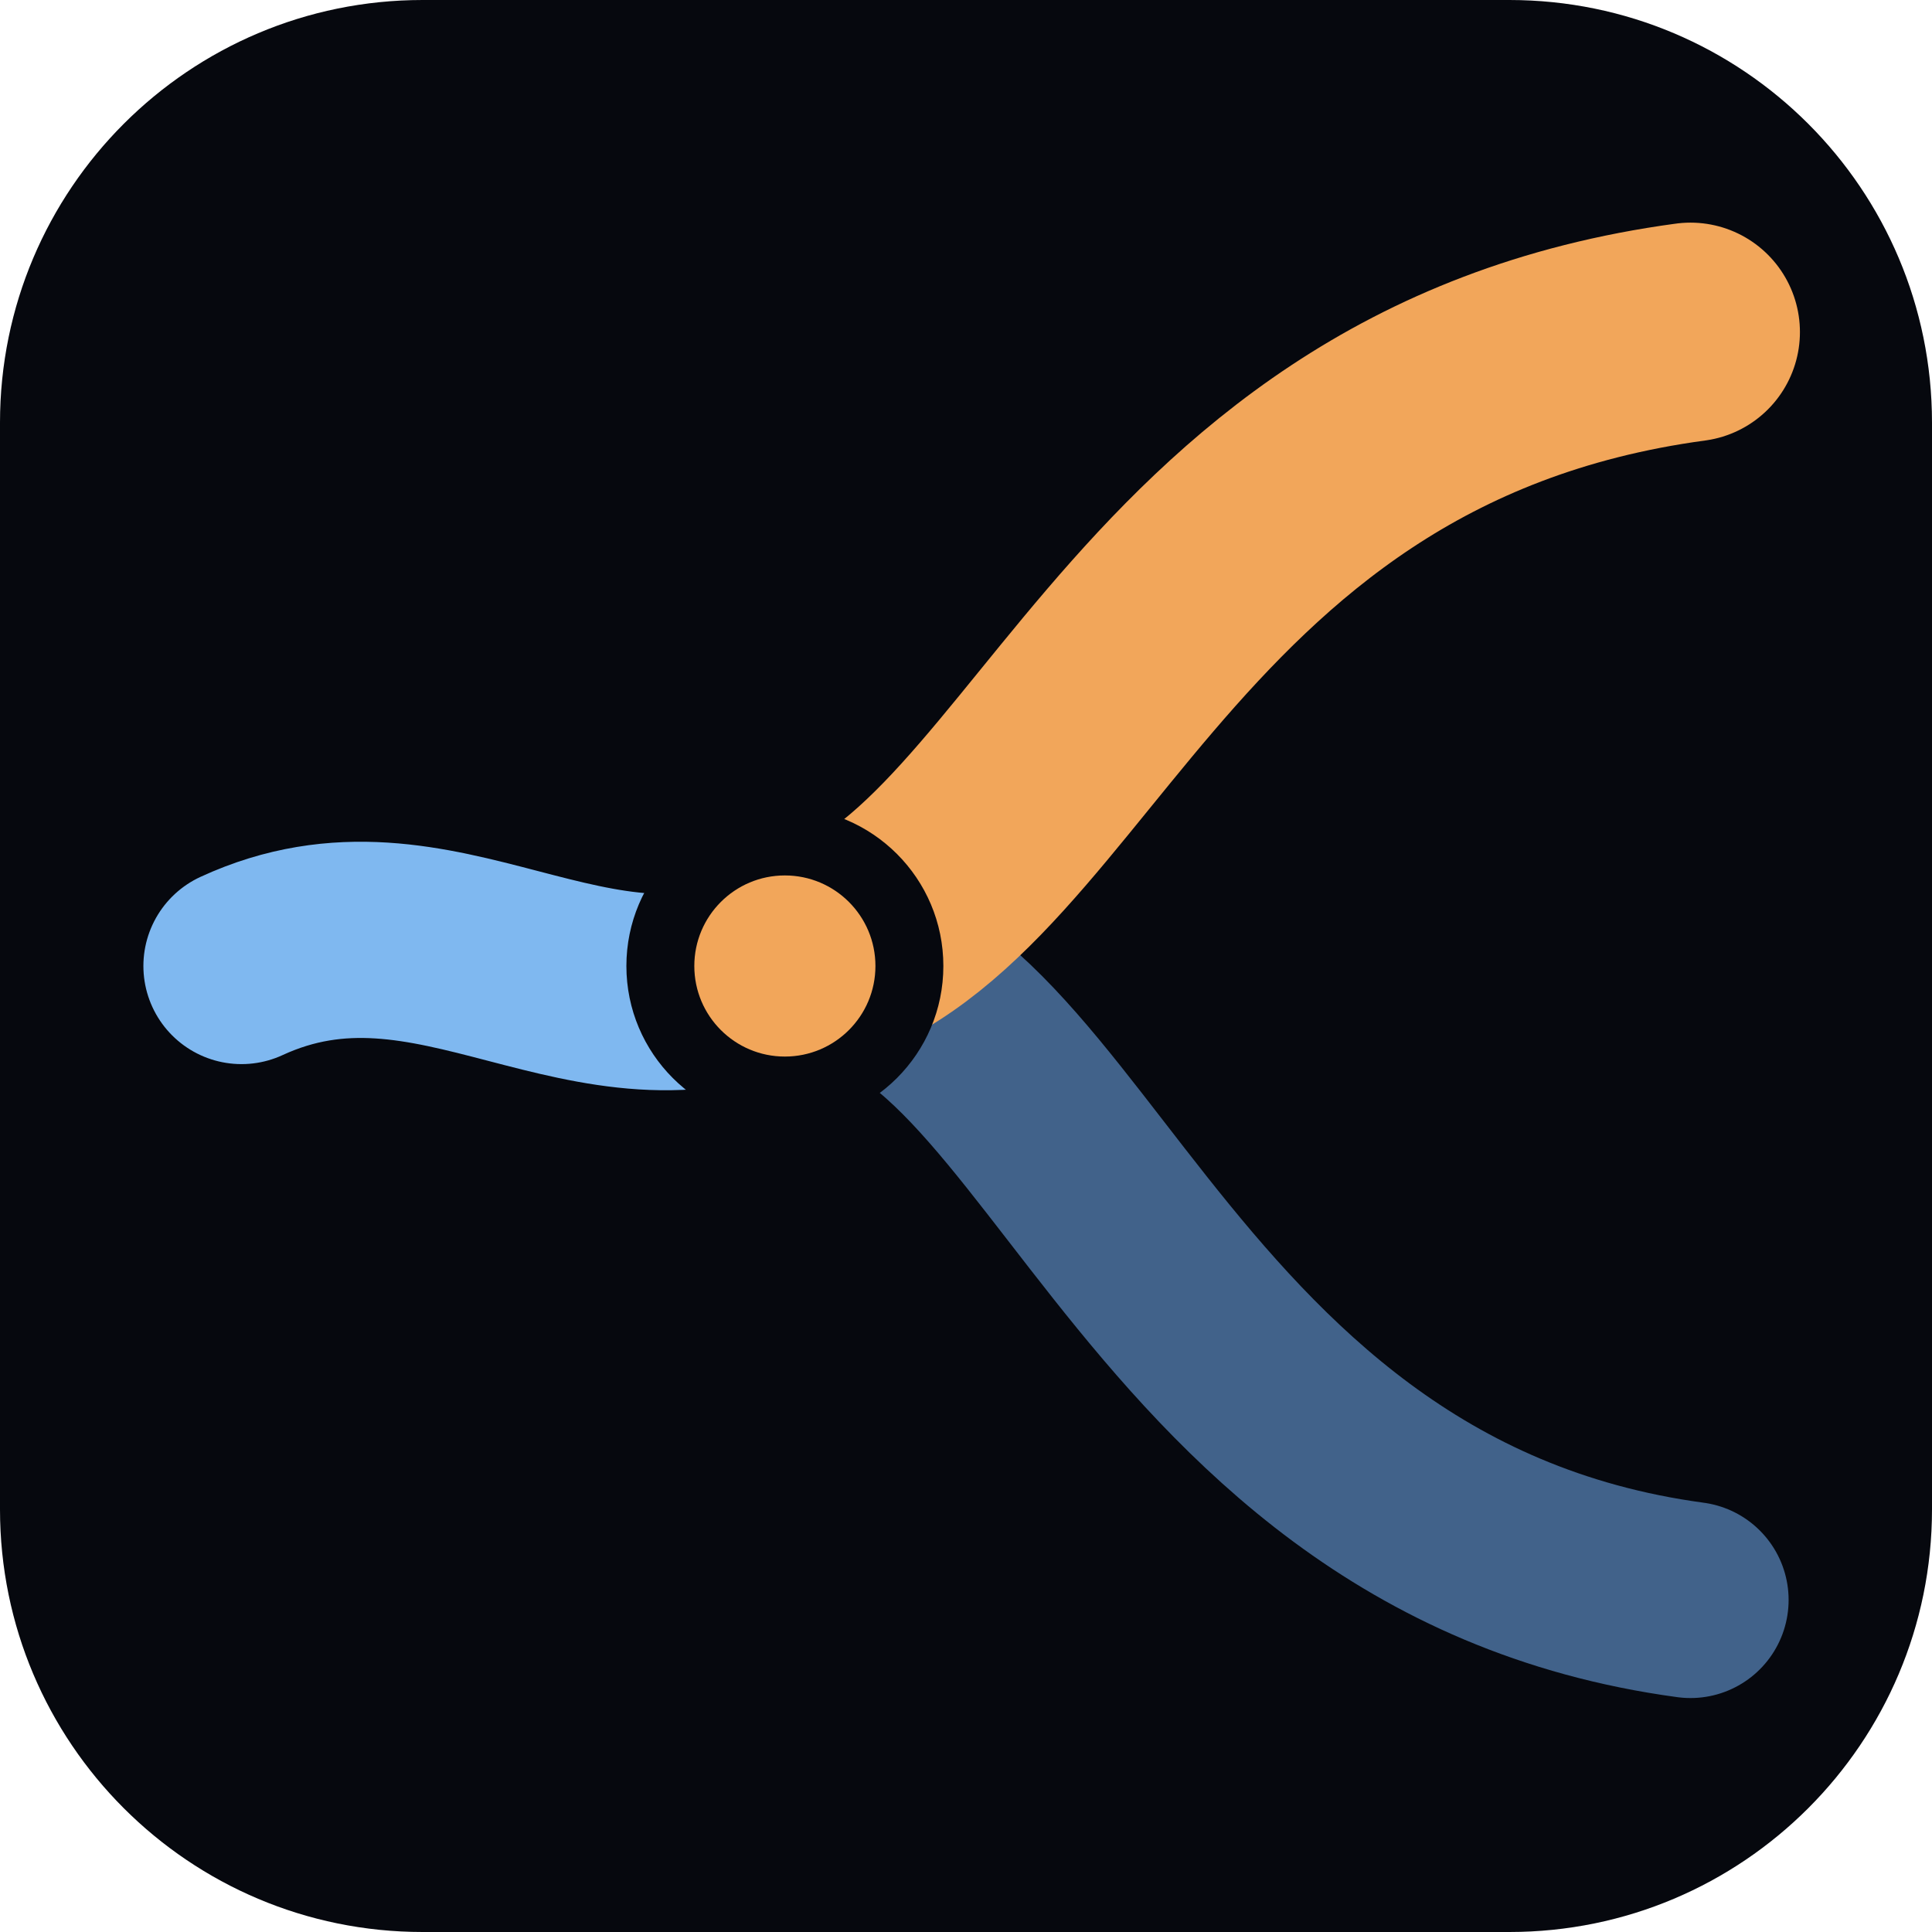
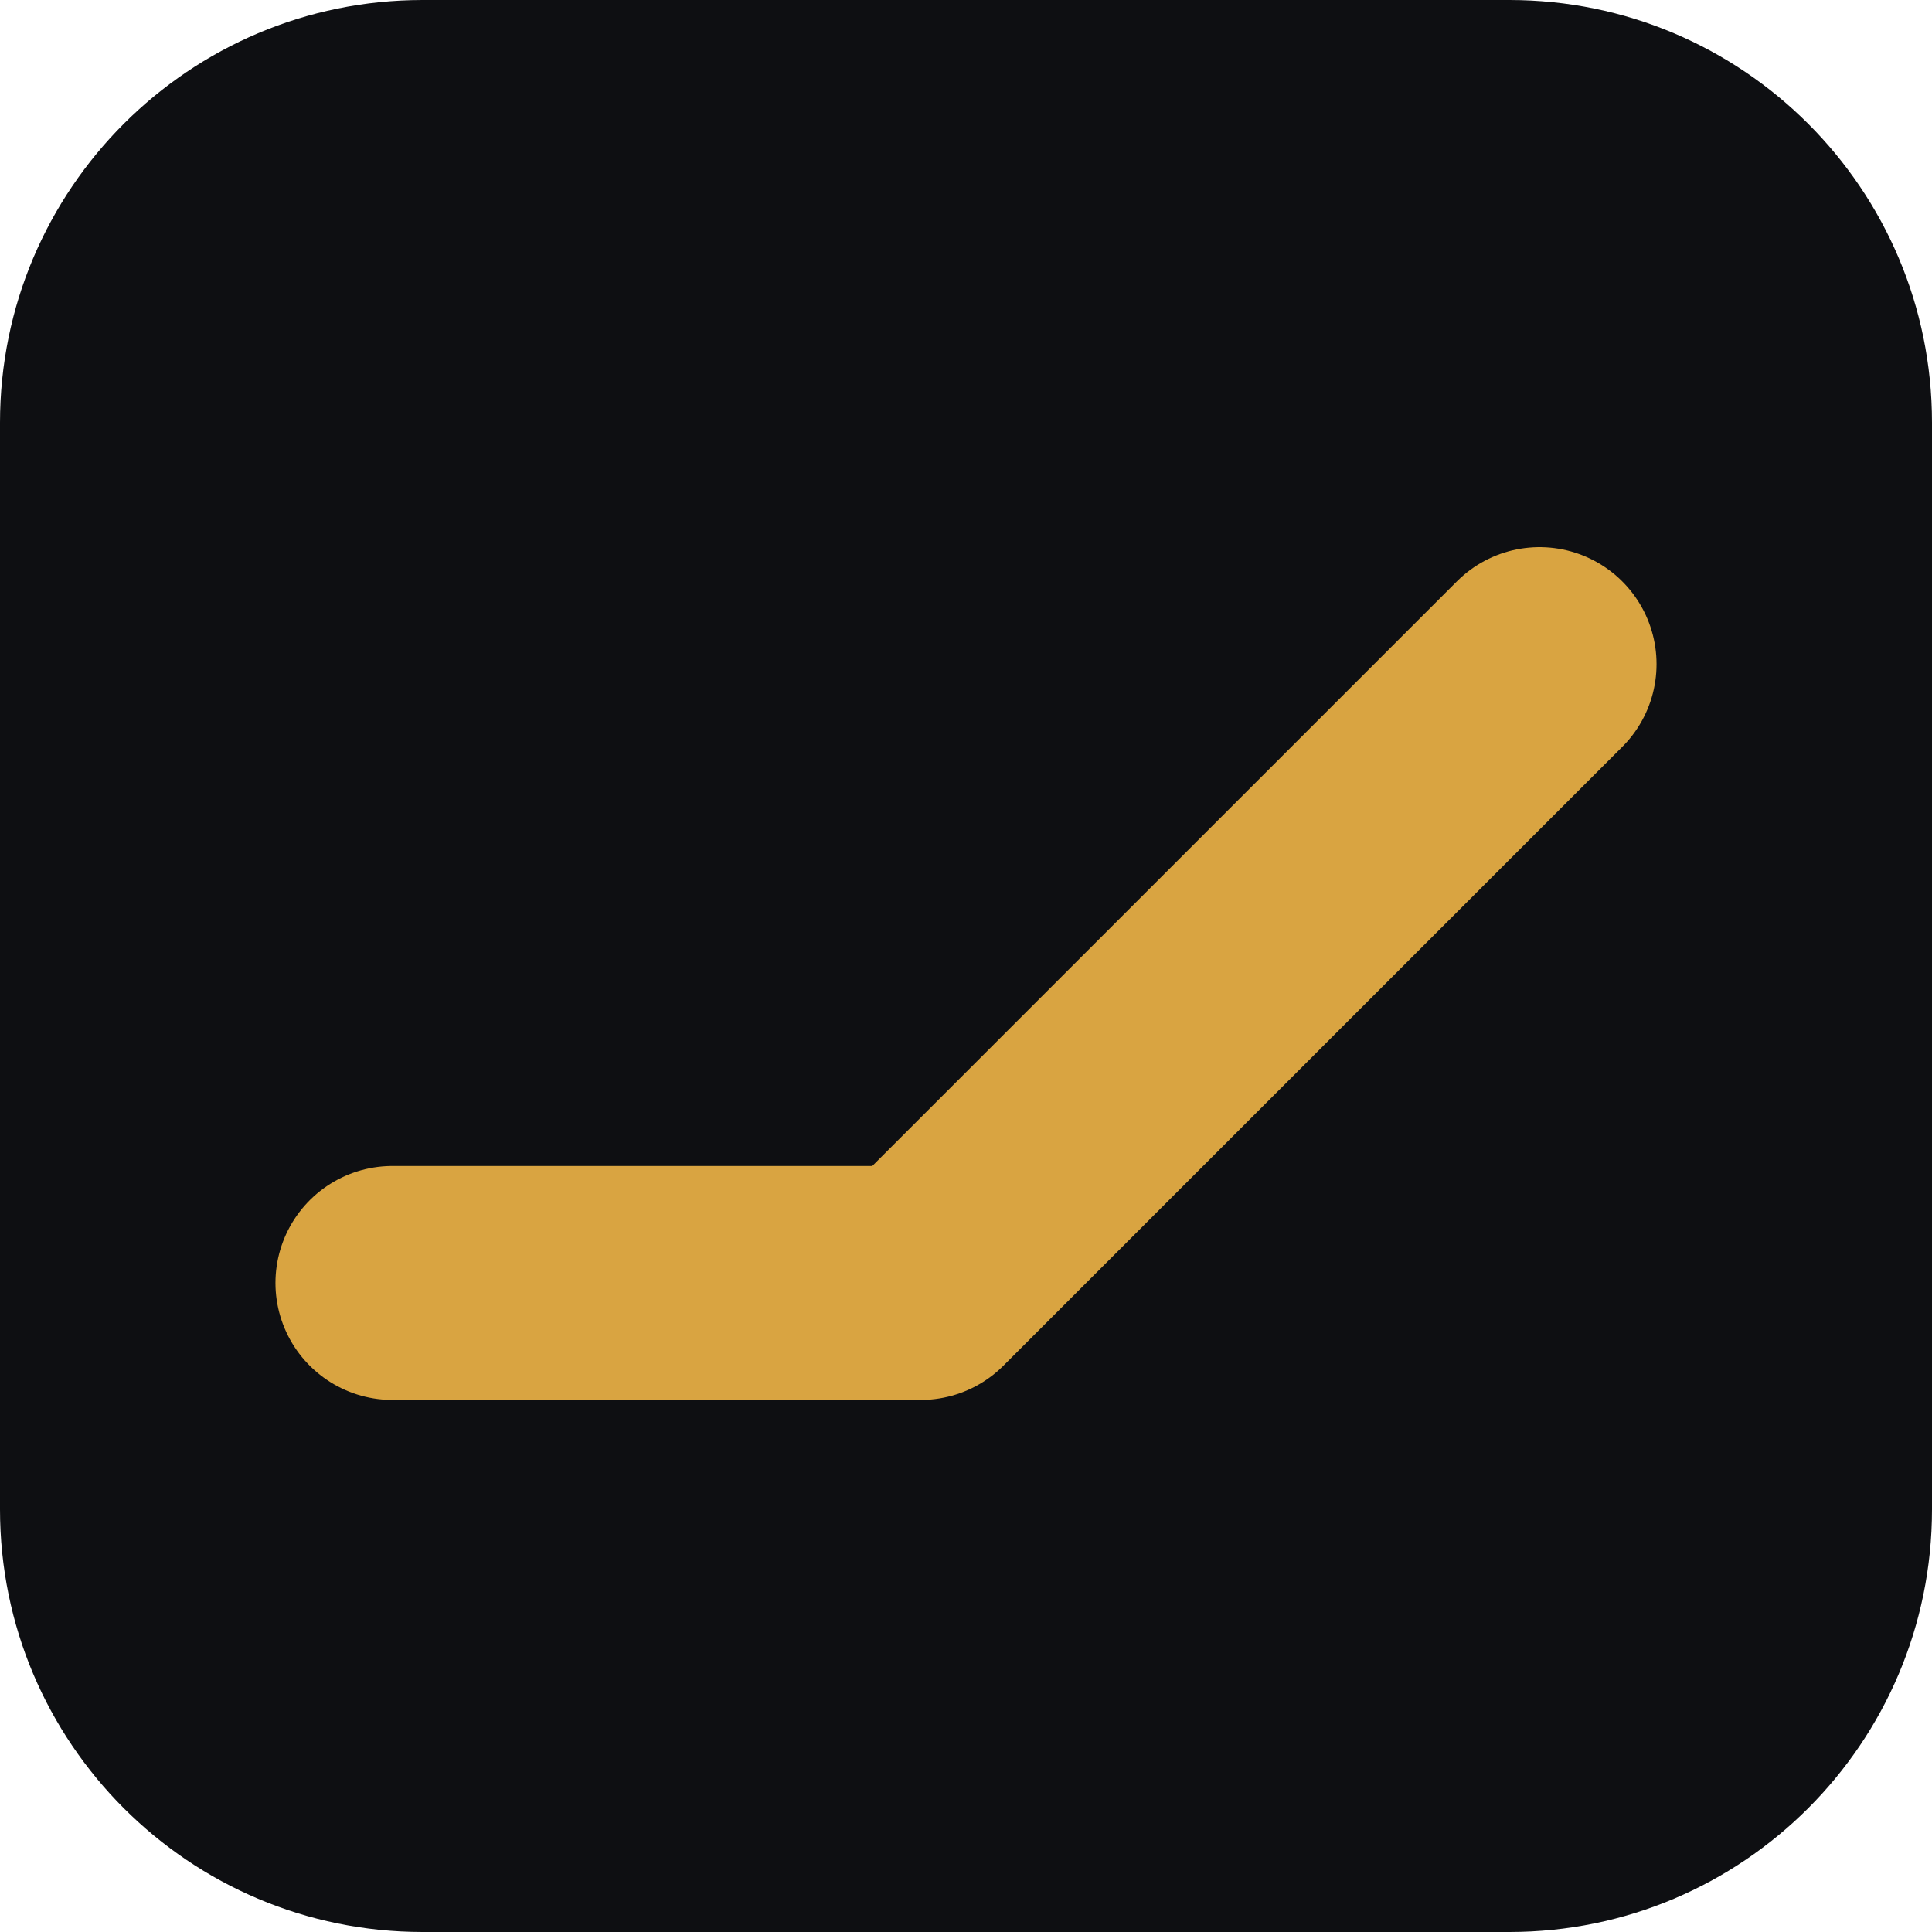
<svg xmlns="http://www.w3.org/2000/svg" viewBox="0 0 512 512" width="512" height="512" role="img" aria-label="Pouya Ghahramanian">
-   <rect width="512" height="512" rx="112" fill="#06080E" />
-   <g fill="none" stroke-linecap="round" stroke-linejoin="round">
-     <path d="M64 256 C 116 232, 156 280, 208 256" stroke="#7FB8F0" stroke-width="52" />
-     <path d="M208 256 C 280 244, 300 404, 448 424" stroke="#41628A" stroke-width="52" />
-     <path d="M208 256 C 280 244, 300 108, 448 88" stroke="#F2A65A" stroke-width="58" />
-   </g>
-   <circle cx="208" cy="256" r="42" fill="#06080E" />
-   <circle cx="208" cy="256" r="24" fill="#F2A65A" />
+   <rect width="512" height="512" rx="112" fill="#0E0F12" />
+   <path d="M104 340 H 244 L 408 176" fill="none" stroke="#D9A441" stroke-width="62" stroke-linecap="round" stroke-linejoin="round" />
</svg>
